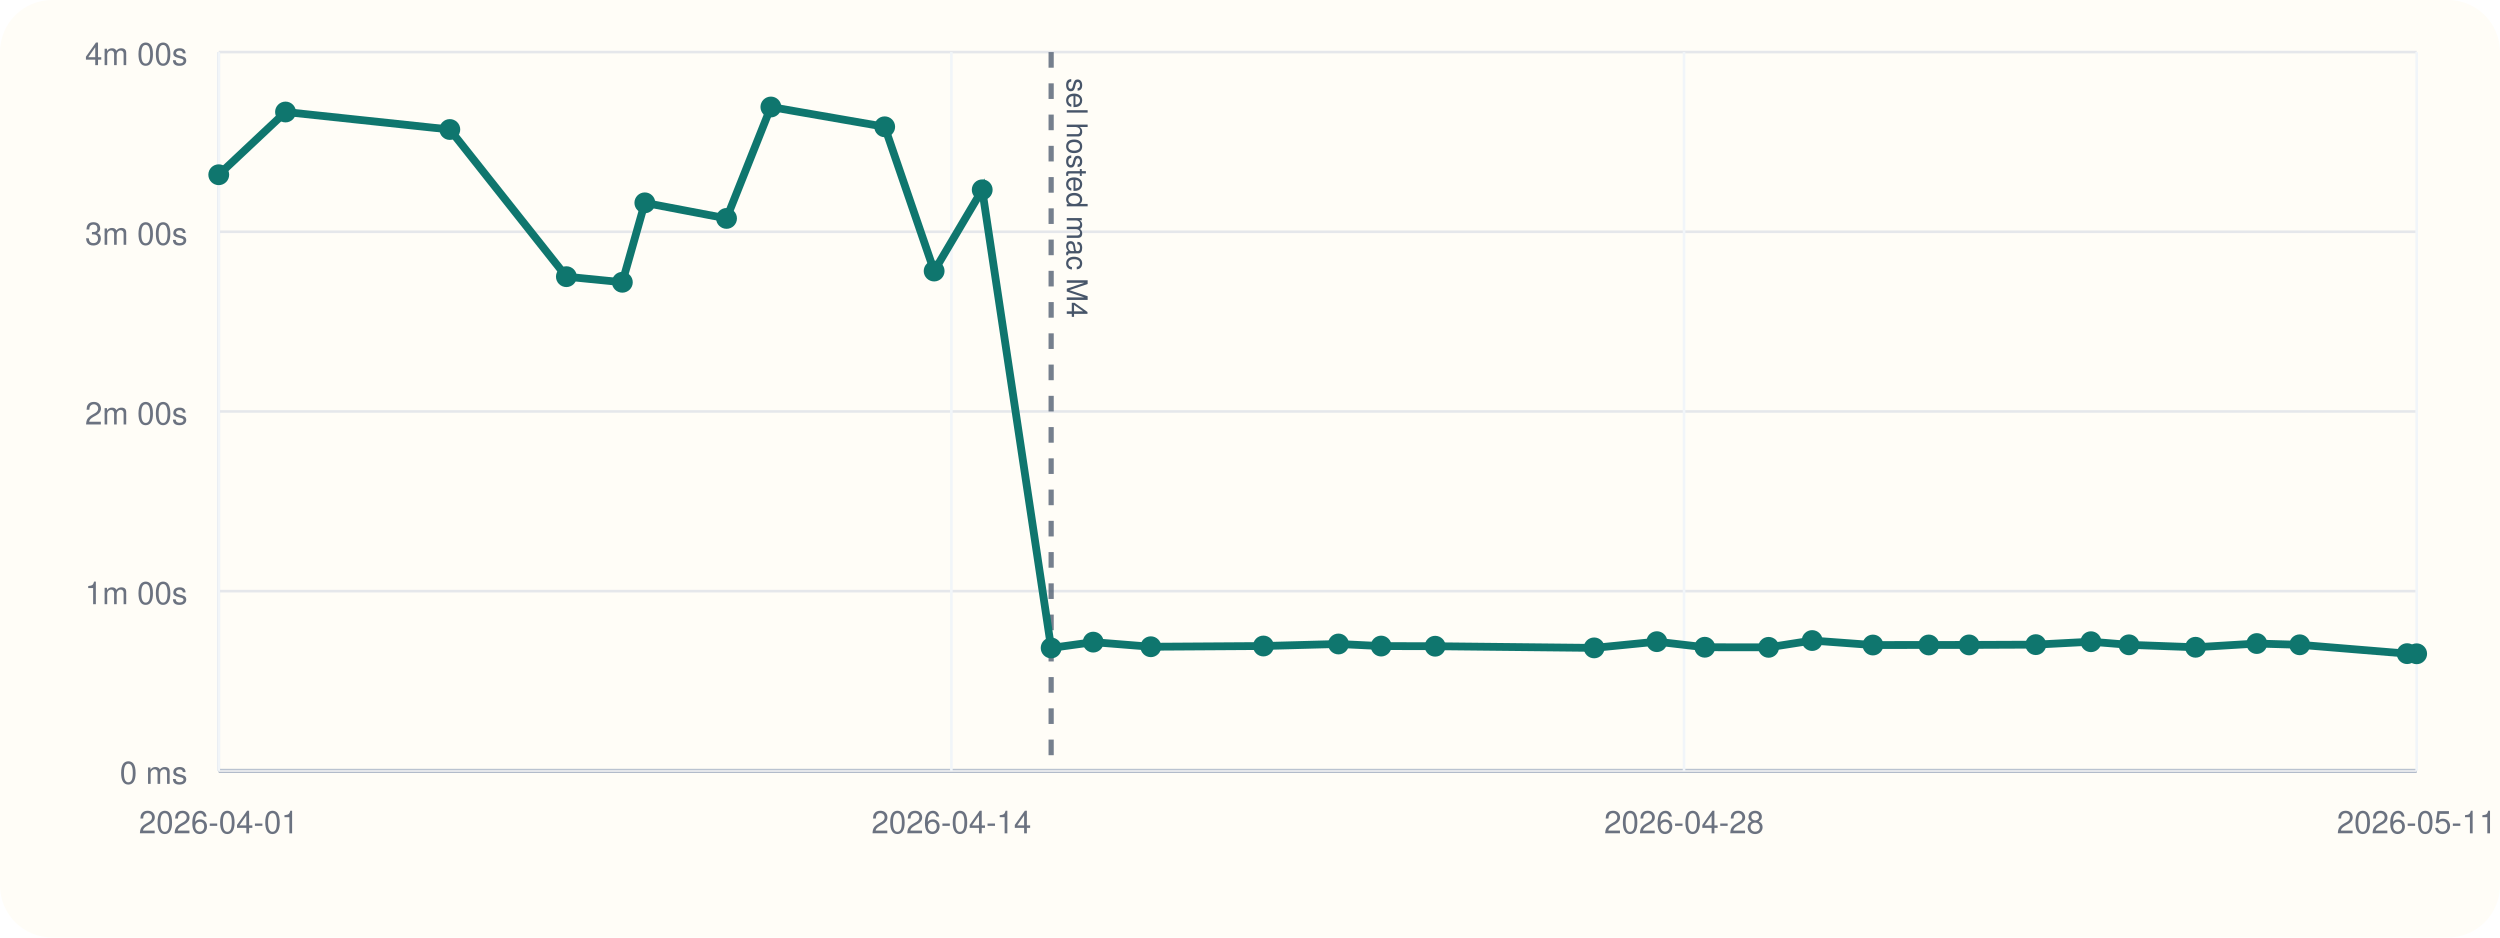
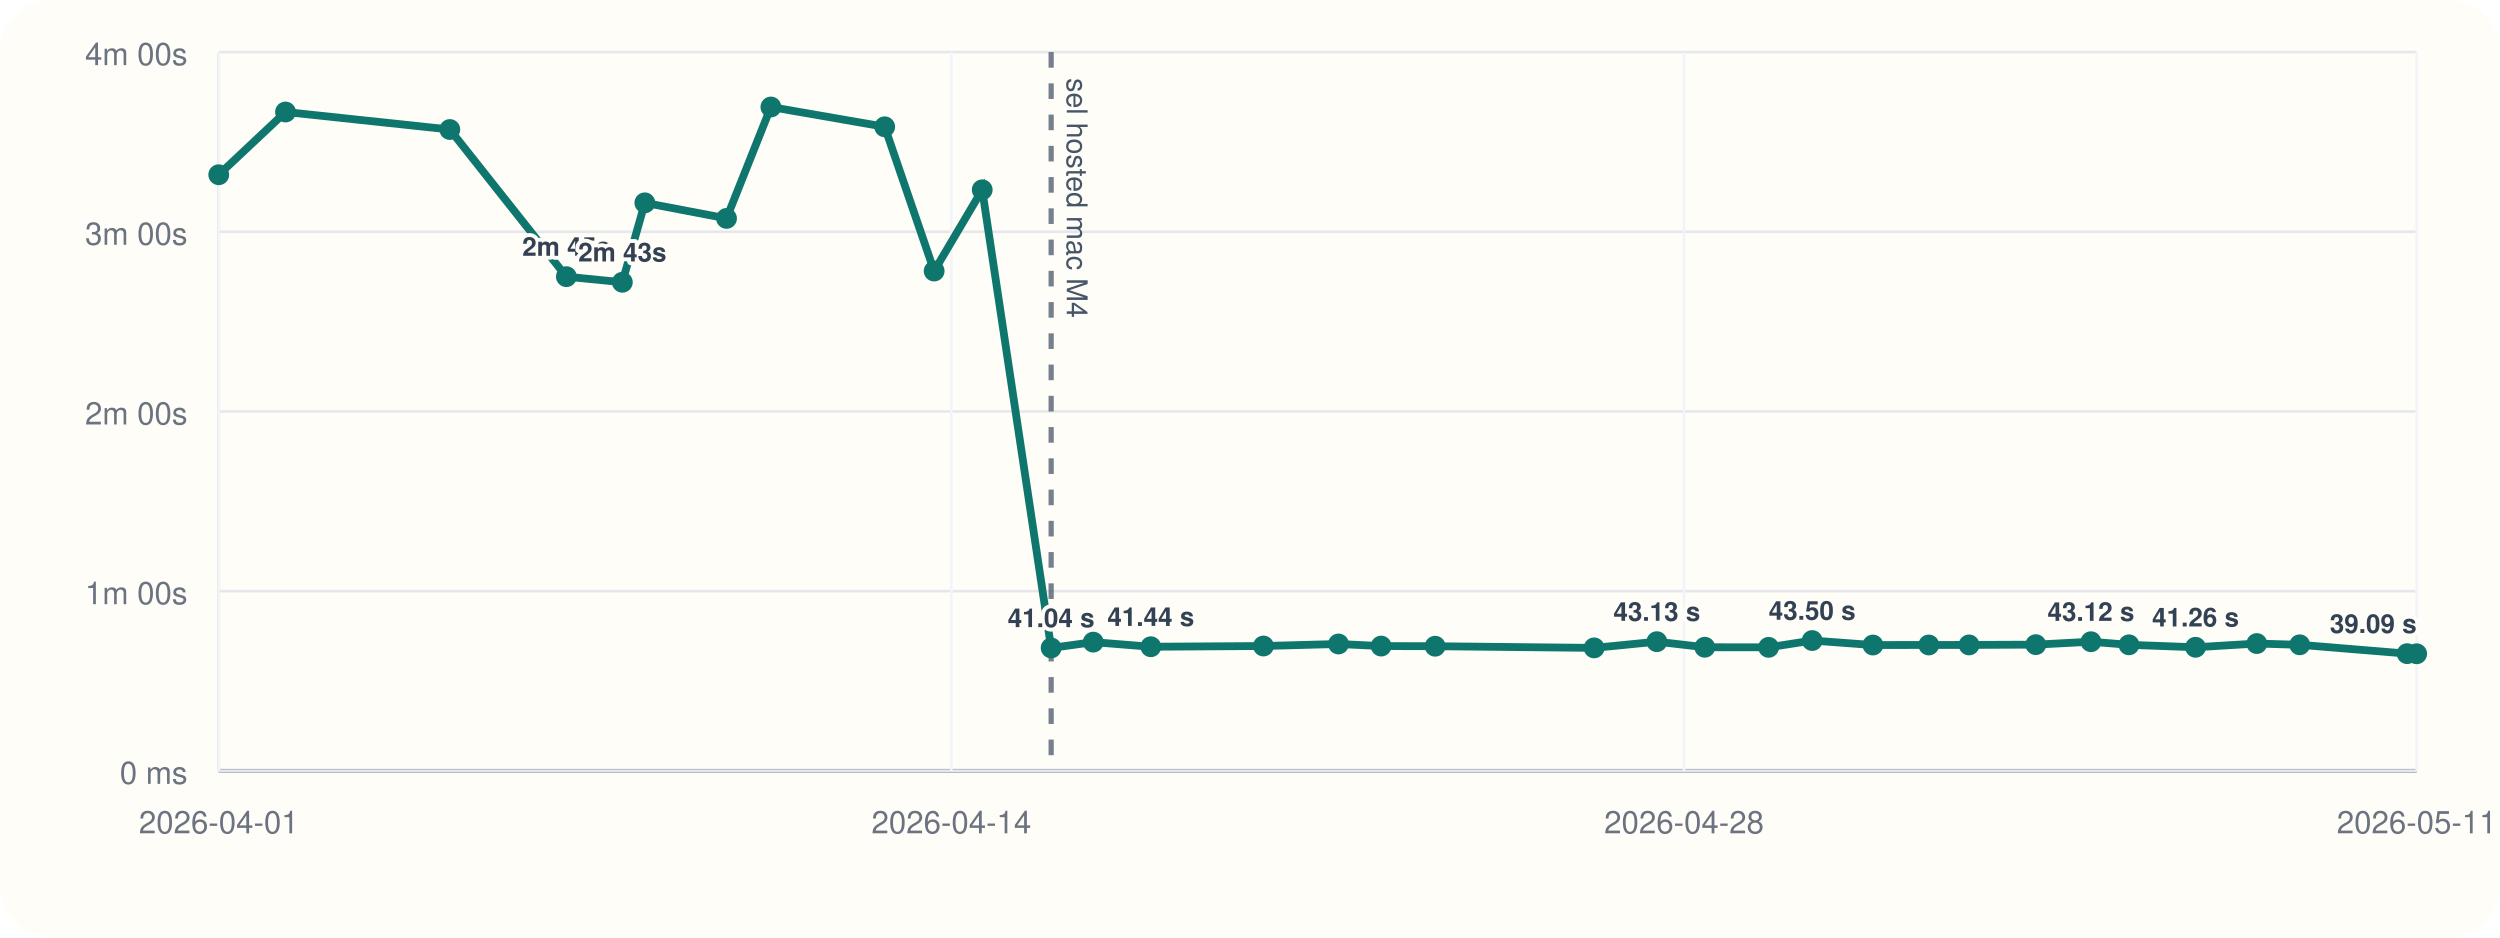
<svg xmlns="http://www.w3.org/2000/svg" viewBox="0 0 960 360">
  <rect width="960" height="360" rx="20" fill="#fffdf7" />
  <line x1="84" y1="296" x2="928" y2="296" stroke="#cbd5e1" stroke-width="1" />
  <line x1="84" y1="20" x2="84" y2="296" stroke="#cbd5e1" stroke-width="1" />
  <line x1="84" y1="296.00" x2="928" y2="296.00" stroke="#94a3b8" stroke-width="1.5" />
  <line x1="84" y1="296.00" x2="928" y2="296.00" stroke="#e5e7eb" stroke-width="1" />
  <text x="72" y="301.00" text-anchor="end" font-size="12" font-family="Helvetica, Arial, sans-serif" fill="#6b7280">0 ms</text>
  <line x1="84" y1="227.00" x2="928" y2="227.00" stroke="#e5e7eb" stroke-width="1" />
  <text x="72" y="232.00" text-anchor="end" font-size="12" font-family="Helvetica, Arial, sans-serif" fill="#6b7280">1m 00s</text>
  <line x1="84" y1="158.00" x2="928" y2="158.00" stroke="#e5e7eb" stroke-width="1" />
  <text x="72" y="163.00" text-anchor="end" font-size="12" font-family="Helvetica, Arial, sans-serif" fill="#6b7280">2m 00s</text>
  <line x1="84" y1="89.00" x2="928" y2="89.00" stroke="#e5e7eb" stroke-width="1" />
  <text x="72" y="94.00" text-anchor="end" font-size="12" font-family="Helvetica, Arial, sans-serif" fill="#6b7280">3m 00s</text>
  <line x1="84" y1="20.00" x2="928" y2="20.00" stroke="#e5e7eb" stroke-width="1" />
  <text x="72" y="25.00" text-anchor="end" font-size="12" font-family="Helvetica, Arial, sans-serif" fill="#6b7280">4m 00s</text>
  <line x1="84.00" y1="20" x2="84.00" y2="296" stroke="#f1f5f9" stroke-width="1" />
  <text x="84.00" y="320" text-anchor="middle" font-size="12" font-family="Helvetica, Arial, sans-serif" fill="#6b7280">2026-04-01</text>
  <line x1="365.33" y1="20" x2="365.33" y2="296" stroke="#f1f5f9" stroke-width="1" />
  <text x="365.33" y="320" text-anchor="middle" font-size="12" font-family="Helvetica, Arial, sans-serif" fill="#6b7280">2026-04-14</text>
  <line x1="646.67" y1="20" x2="646.67" y2="296" stroke="#f1f5f9" stroke-width="1" />
  <text x="646.67" y="320" text-anchor="middle" font-size="12" font-family="Helvetica, Arial, sans-serif" fill="#6b7280">2026-04-28</text>
  <line x1="928.00" y1="20" x2="928.00" y2="296" stroke="#f1f5f9" stroke-width="1" />
  <text x="928.00" y="320" text-anchor="middle" font-size="12" font-family="Helvetica, Arial, sans-serif" fill="#6b7280">2026-05-11</text>
  <line x1="403.64" y1="20" x2="403.64" y2="296" stroke="#475569" stroke-width="2" stroke-dasharray="6 6" opacity="0.75" />
  <text x="409.64" y="30" transform="rotate(90 409.64 30)" font-size="11" font-family="Helvetica, Arial, sans-serif" fill="#475569">sel hosted mac M4</text>
  <polyline fill="none" stroke="#0f766e" stroke-width="3" points="84.00,67.10 109.64,43.01 172.73,49.73 217.49,106.24 238.98,108.39 247.62,77.89 278.99,83.87 296.02,41.09 339.72,48.69 358.71,104.08 377.17,72.89 403.64,248.81 419.80,246.58 441.91,248.35 485.16,248.07 513.98,247.29 530.36,248.09 551.10,248.15 612.15,248.79 636.23,246.40 654.64,248.54 679.15,248.58 695.87,245.97 719.20,247.69 740.65,247.67 756.13,247.65 781.75,247.54 802.92,246.42 817.53,247.61 843.09,248.55 866.61,247.12 883.09,247.60 924.34,251.00 928.00,251.05" />
  <circle cx="84.00" cy="67.10" r="4" fill="#0f766e" />
  <circle cx="109.64" cy="43.01" r="4" fill="#0f766e" />
  <circle cx="172.73" cy="49.73" r="4" fill="#0f766e" />
  <circle cx="217.49" cy="106.24" r="4" fill="#0f766e" />
+   <text x="217.49" y="98.24" text-anchor="middle" font-size="10" font-family="Helvetica, Arial, sans-serif" font-weight="600" paint-order="stroke" stroke="#fffdf7" stroke-width="3" stroke-linejoin="round" fill="#334155">2m 45s</text>
  <circle cx="238.98" cy="108.39" r="4" fill="#0f766e" />
+   <text x="238.98" y="100.39" text-anchor="middle" font-size="10" font-family="Helvetica, Arial, sans-serif" font-weight="600" paint-order="stroke" stroke="#fffdf7" stroke-width="3" stroke-linejoin="round" fill="#334155">2m 43s</text>
  <circle cx="247.62" cy="77.89" r="4" fill="#0f766e" />
  <circle cx="278.99" cy="83.87" r="4" fill="#0f766e" />
  <circle cx="296.02" cy="41.09" r="4" fill="#0f766e" />
  <circle cx="339.72" cy="48.69" r="4" fill="#0f766e" />
  <circle cx="358.71" cy="104.08" r="4" fill="#0f766e" />
  <circle cx="377.17" cy="72.89" r="4" fill="#0f766e" />
  <circle cx="403.64" cy="248.81" r="4" fill="#0f766e" />
+   <text x="403.64" y="240.81" text-anchor="middle" font-size="10" font-family="Helvetica, Arial, sans-serif" font-weight="600" paint-order="stroke" stroke="#fffdf7" stroke-width="3" stroke-linejoin="round" fill="#334155">41.04 s</text>
  <circle cx="419.80" cy="246.58" r="4" fill="#0f766e" />
  <circle cx="441.91" cy="248.35" r="4" fill="#0f766e" />
+   <text x="441.91" y="240.35" text-anchor="middle" font-size="10" font-family="Helvetica, Arial, sans-serif" font-weight="600" paint-order="stroke" stroke="#fffdf7" stroke-width="3" stroke-linejoin="round" fill="#334155">41.44 s</text>
  <circle cx="485.16" cy="248.07" r="4" fill="#0f766e" />
  <circle cx="513.98" cy="247.29" r="4" fill="#0f766e" />
  <circle cx="530.36" cy="248.09" r="4" fill="#0f766e" />
  <circle cx="551.10" cy="248.15" r="4" fill="#0f766e" />
  <circle cx="612.15" cy="248.79" r="4" fill="#0f766e" />
  <circle cx="636.23" cy="246.40" r="4" fill="#0f766e" />
+   <text x="636.23" y="238.40" text-anchor="middle" font-size="10" font-family="Helvetica, Arial, sans-serif" font-weight="600" paint-order="stroke" stroke="#fffdf7" stroke-width="3" stroke-linejoin="round" fill="#334155">43.13 s</text>
  <circle cx="654.64" cy="248.54" r="4" fill="#0f766e" />
  <circle cx="679.15" cy="248.58" r="4" fill="#0f766e" />
  <circle cx="695.87" cy="245.97" r="4" fill="#0f766e" />
+   <text x="695.87" y="237.97" text-anchor="middle" font-size="10" font-family="Helvetica, Arial, sans-serif" font-weight="600" paint-order="stroke" stroke="#fffdf7" stroke-width="3" stroke-linejoin="round" fill="#334155">43.50 s</text>
  <circle cx="719.20" cy="247.69" r="4" fill="#0f766e" />
  <circle cx="740.65" cy="247.67" r="4" fill="#0f766e" />
  <circle cx="756.13" cy="247.65" r="4" fill="#0f766e" />
  <circle cx="781.75" cy="247.54" r="4" fill="#0f766e" />
  <circle cx="802.92" cy="246.42" r="4" fill="#0f766e" />
+   <text x="802.92" y="238.42" text-anchor="middle" font-size="10" font-family="Helvetica, Arial, sans-serif" font-weight="600" paint-order="stroke" stroke="#fffdf7" stroke-width="3" stroke-linejoin="round" fill="#334155">43.12 s</text>
  <circle cx="817.53" cy="247.61" r="4" fill="#0f766e" />
  <circle cx="843.09" cy="248.55" r="4" fill="#0f766e" />
+   <text x="843.09" y="240.55" text-anchor="middle" font-size="10" font-family="Helvetica, Arial, sans-serif" font-weight="600" paint-order="stroke" stroke="#fffdf7" stroke-width="3" stroke-linejoin="round" fill="#334155">41.26 s</text>
  <circle cx="866.61" cy="247.12" r="4" fill="#0f766e" />
  <circle cx="883.09" cy="247.60" r="4" fill="#0f766e" />
  <circle cx="924.34" cy="251.00" r="4" fill="#0f766e" />
  <circle cx="928.00" cy="251.05" r="4" fill="#0f766e" />
+   <text x="928.00" y="243.05" text-anchor="end" font-size="10" font-family="Helvetica, Arial, sans-serif" font-weight="600" paint-order="stroke" stroke="#fffdf7" stroke-width="3" stroke-linejoin="round" fill="#334155">39.09 s</text>
</svg>
